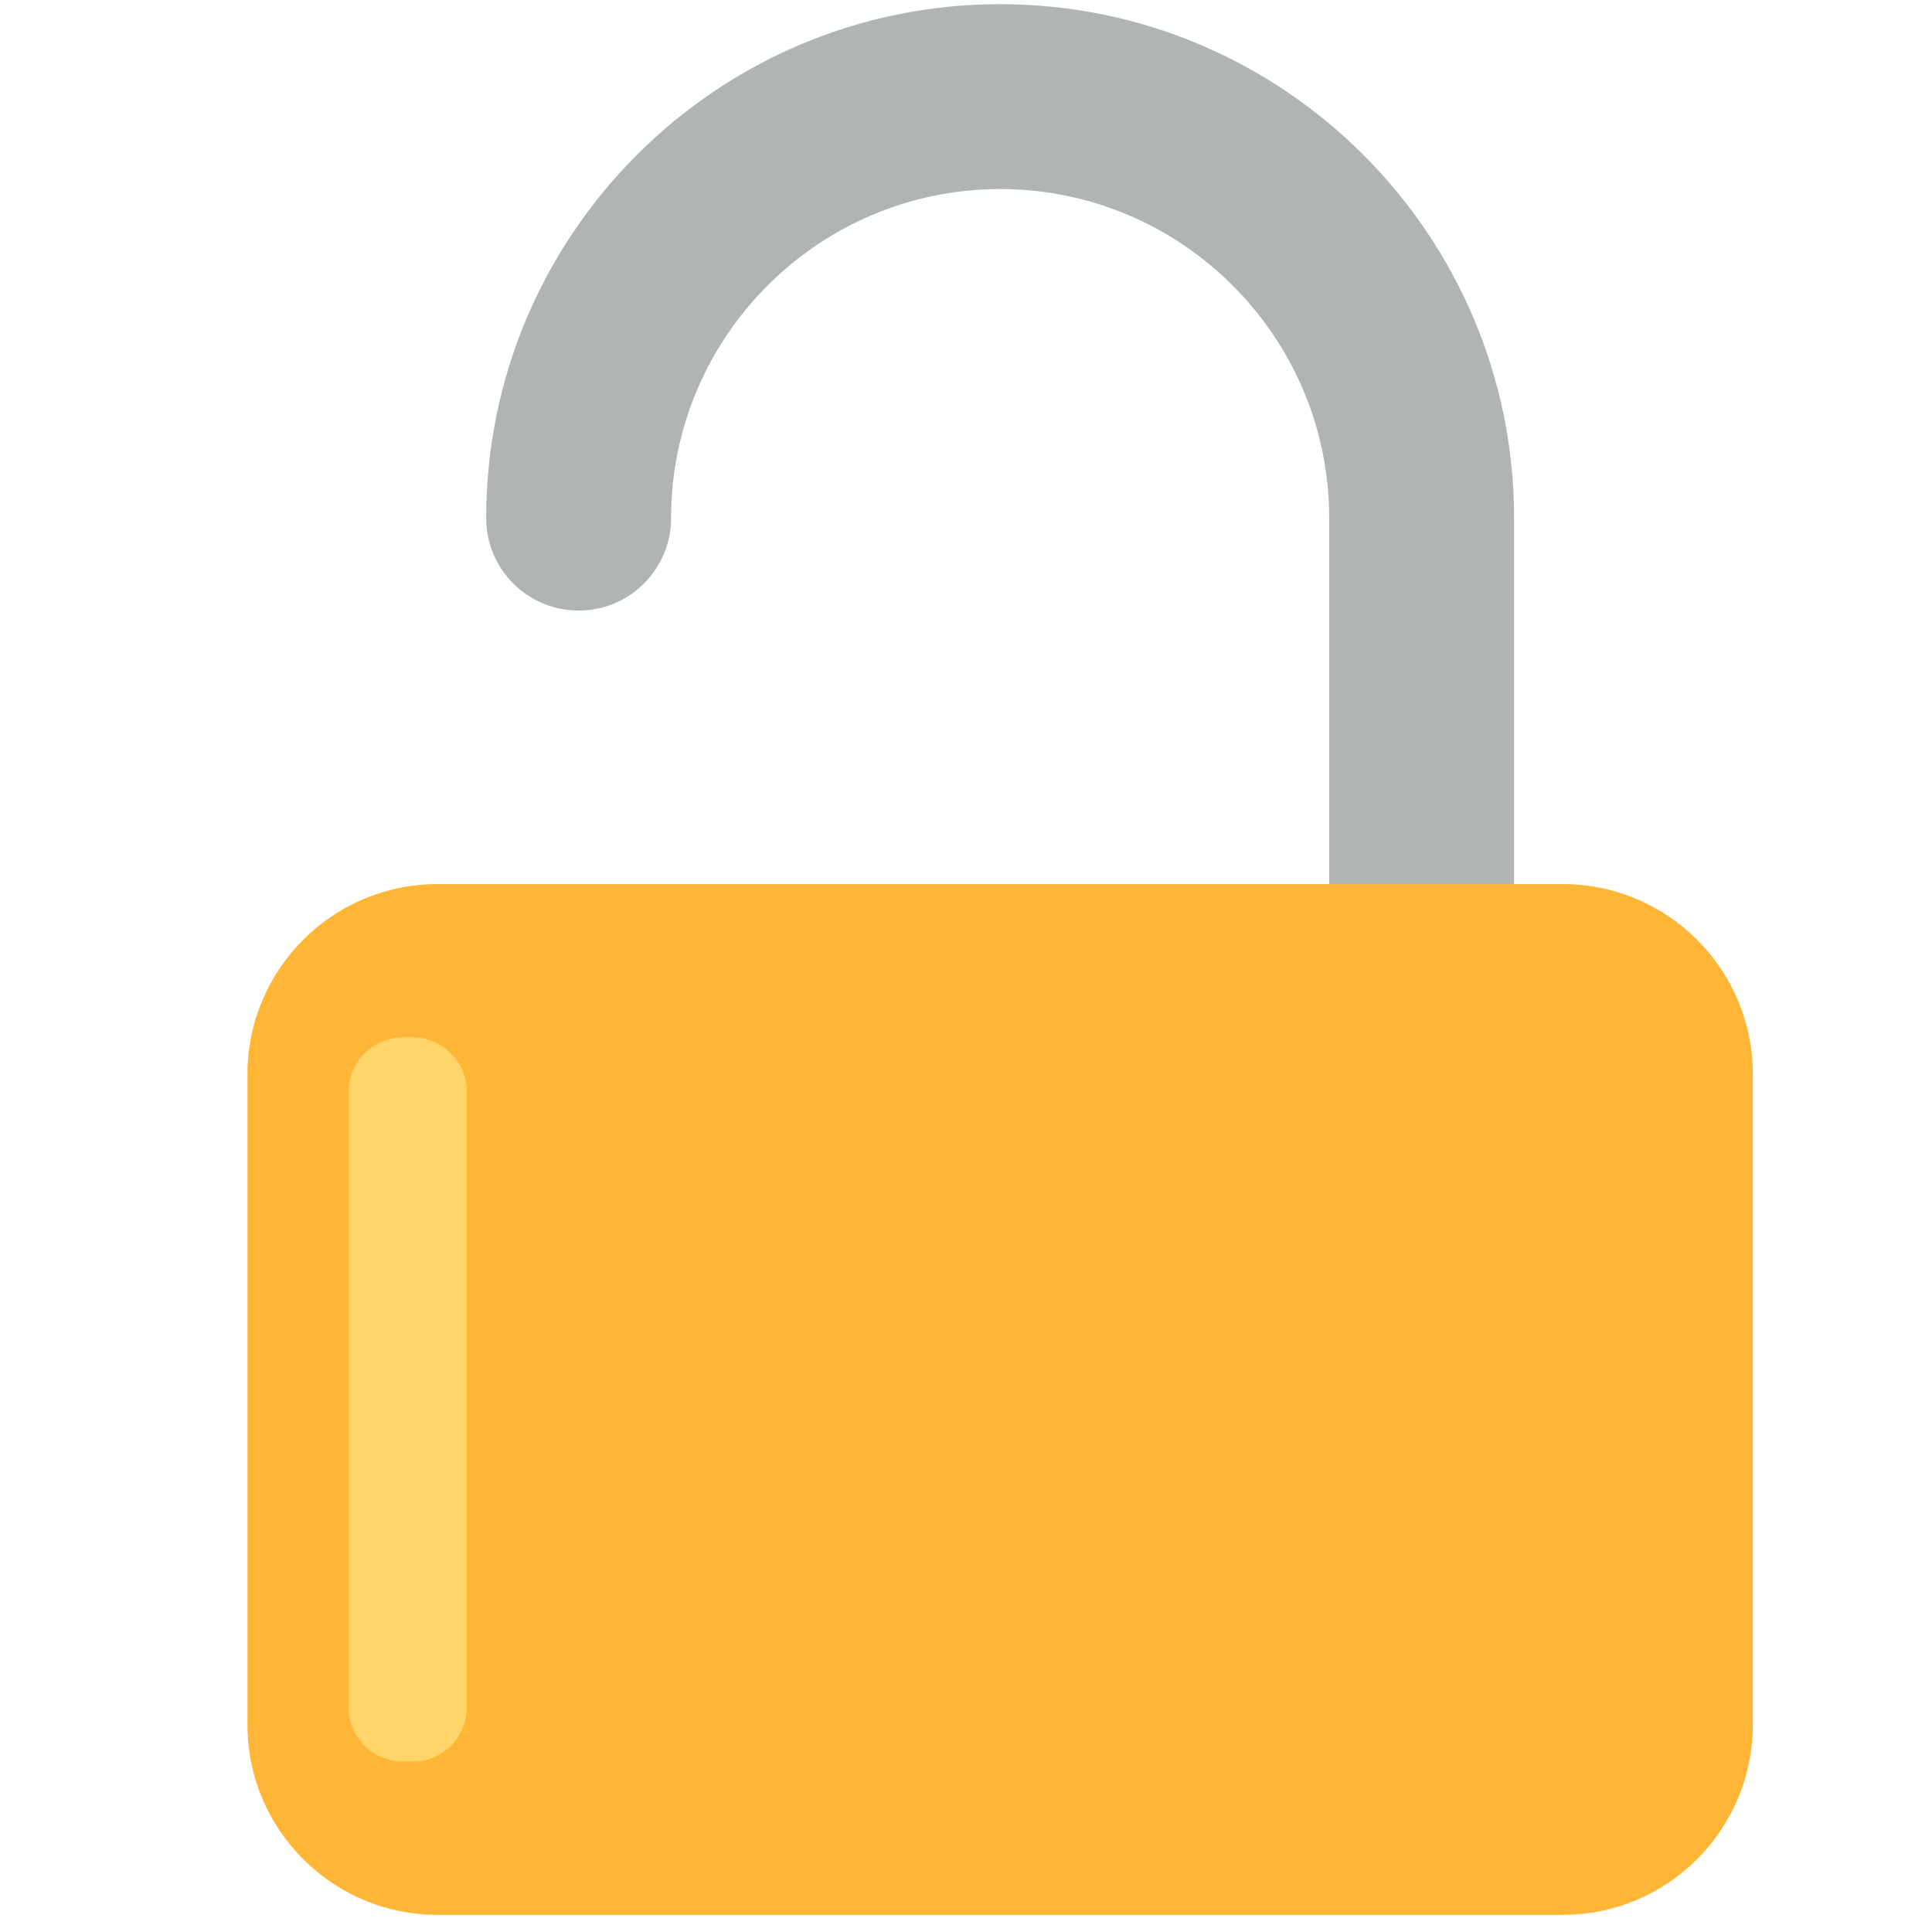
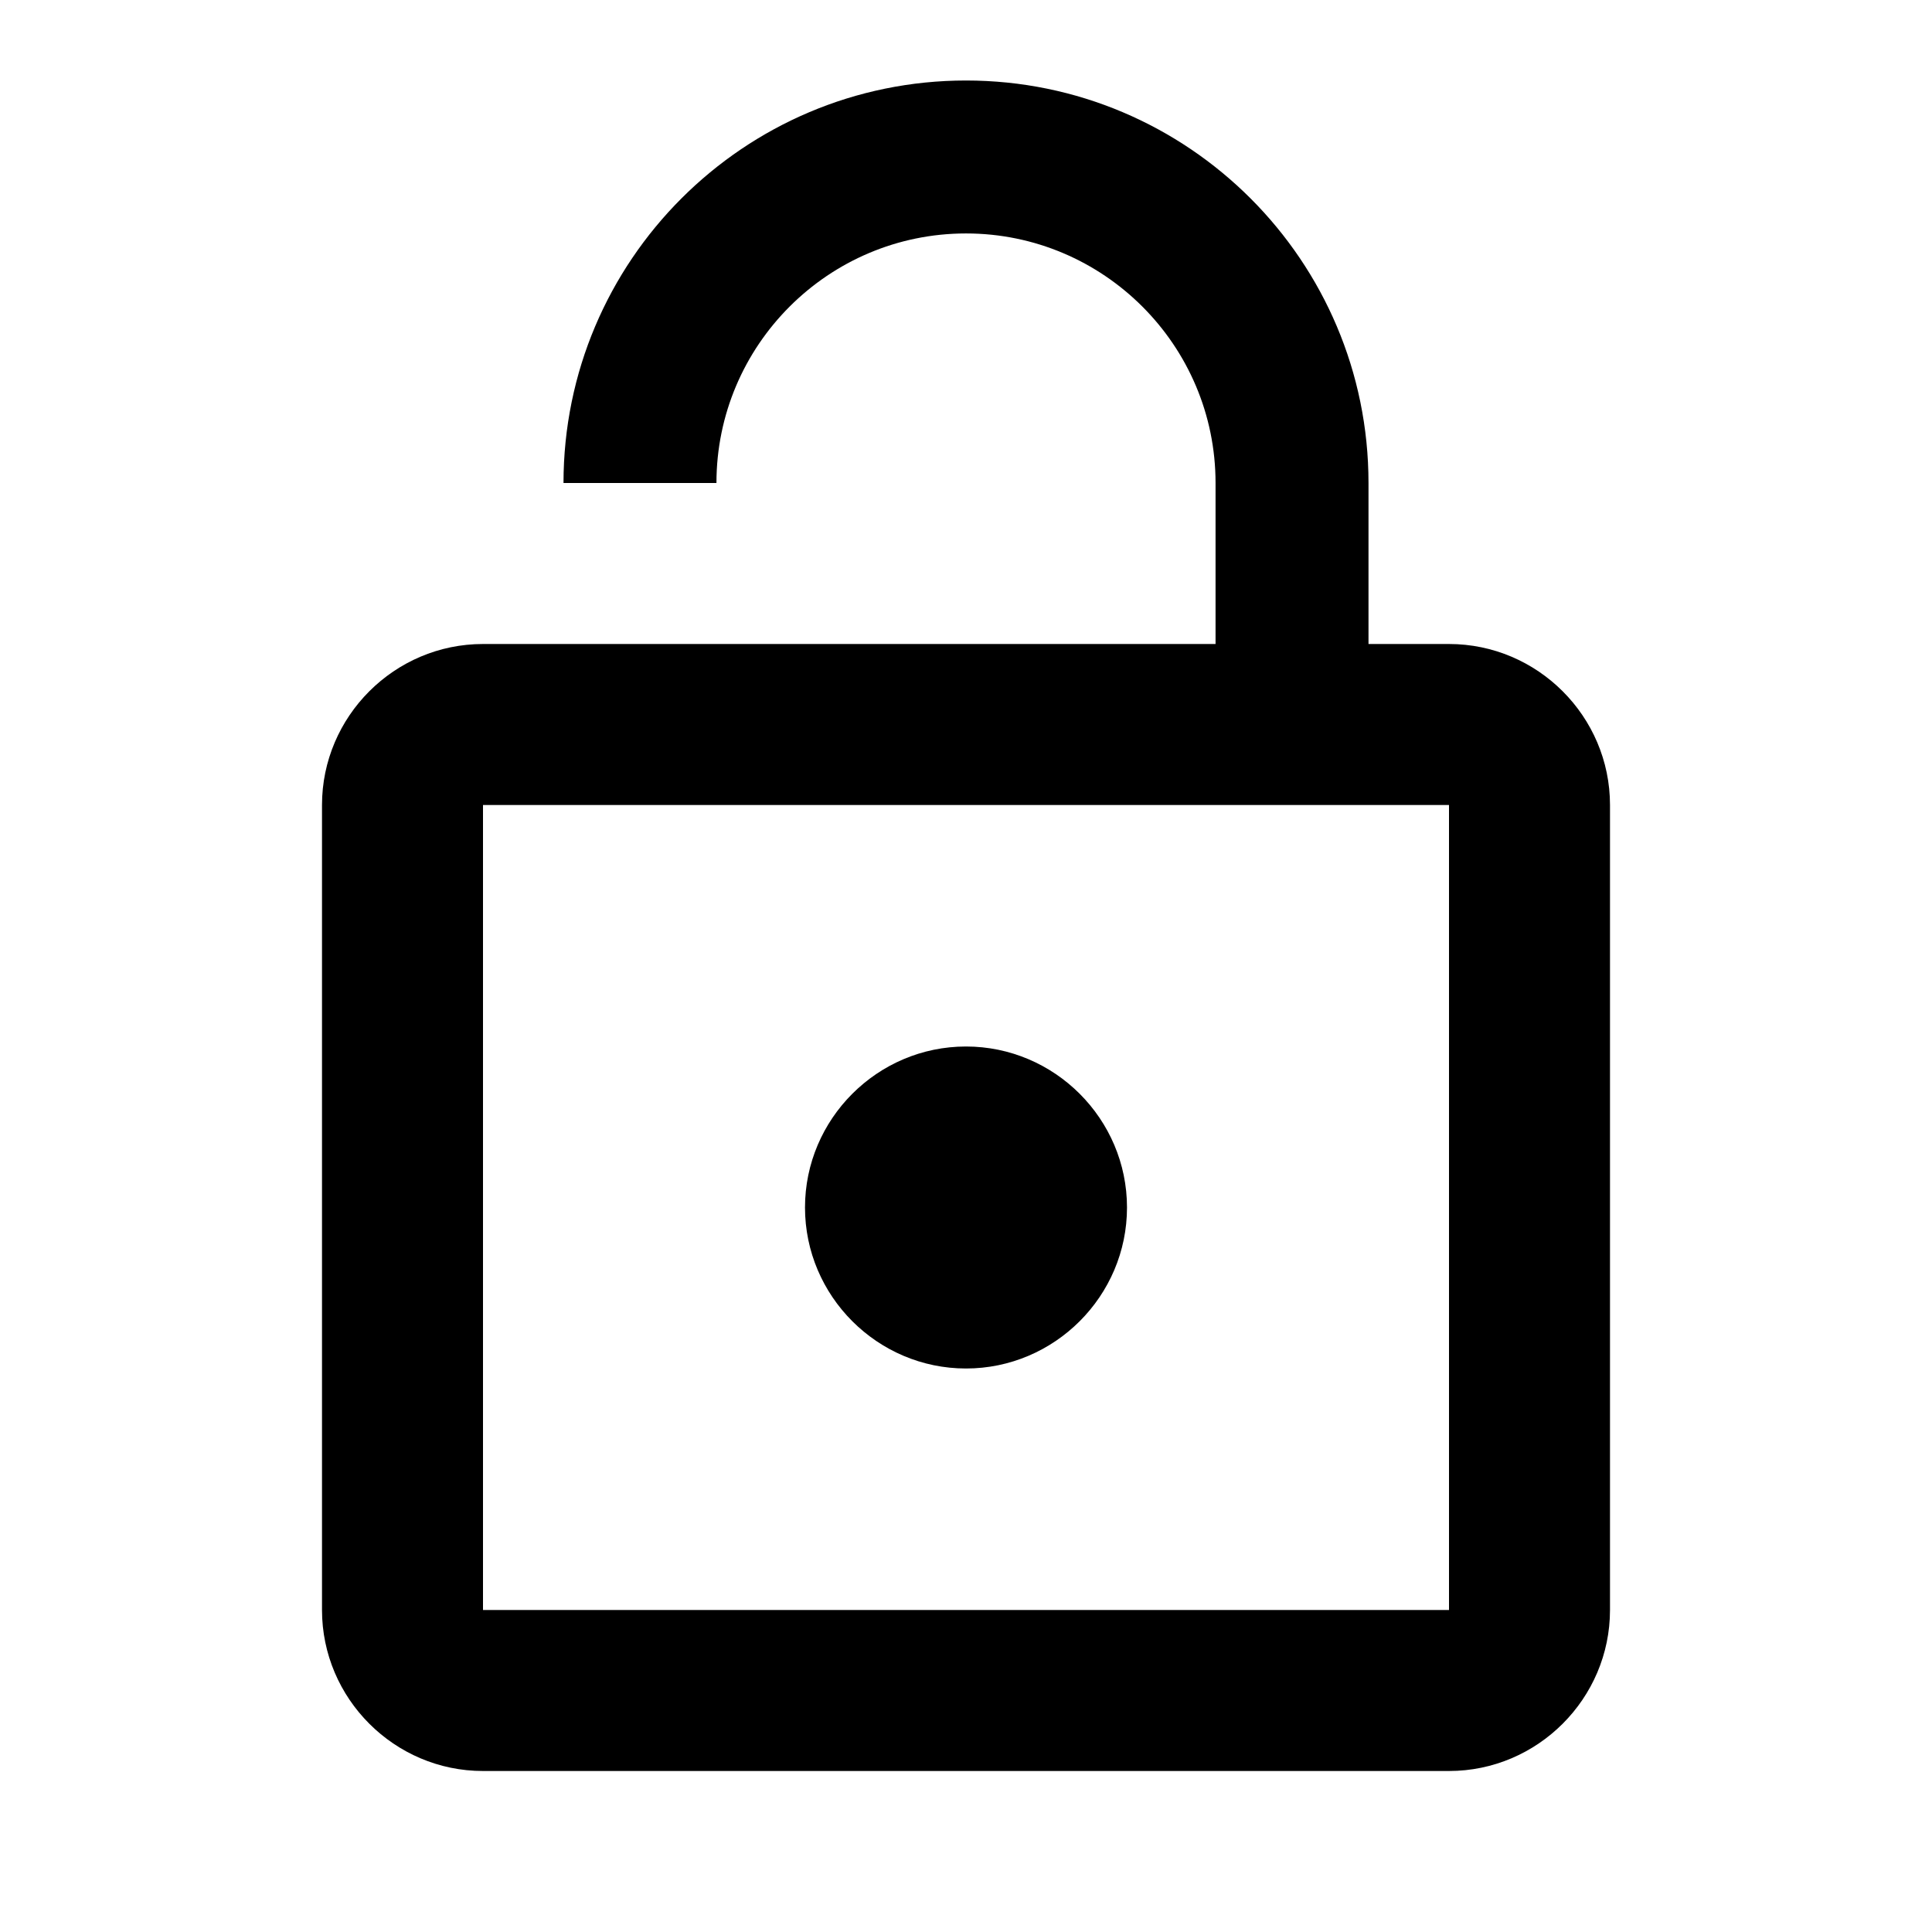
- <svg xmlns="http://www.w3.org/2000/svg" version="1.1" x="0px" y="0px" viewBox="0 0 512 512" enable-background="new 0 0 512 512" xml:space="preserve">
-   <g id="Layer_2">
-     <path fill="#B1B4B5" d="M376.749,304.47c-13.531,0-24.5-10.969-24.5-24.5V137.305c0-48.084-39.119-87.203-87.203-87.203   c-48.083,0-87.203,39.119-87.203,87.203c0,13.531-10.969,24.5-24.5,24.5s-24.5-10.969-24.5-24.5   c0-75.103,61.1-136.203,136.203-136.203s136.203,61.101,136.203,136.203V279.97C401.249,293.501,390.28,304.47,376.749,304.47z" />
-   </g>
-   <g id="Layer_3">
-     <path fill="#FFB636" d="M414.115,507.459H115.977c-27.835,0-50.4-22.565-50.4-50.4V284.691c0-27.835,22.565-50.4,50.4-50.4h298.138   c27.835,0,50.4,22.565,50.4,50.4v172.367C464.515,484.894,441.95,507.459,414.115,507.459z" />
-   </g>
-   <g id="Layer_4">
-     <path fill="#FFD469" d="M109.311,466.841h-2.525c-7.953,0-14.4-6.447-14.4-14.4V289.309c0-7.953,6.447-14.4,14.4-14.4h2.525   c7.953,0,14.4,6.447,14.4,14.4v163.132C123.711,460.394,117.264,466.841,109.311,466.841z" />
-   </g>
+ <svg xmlns="http://www.w3.org/2000/svg" width="24" height="24" viewBox="0 0 24 24">
+   <path d="M0 0h24v24H0z" fill="none" />
+   <path d="M12 17c1.1 0 2-.9 2-2s-.9-2-2-2-2 .9-2 2 .9 2 2 2zm6-9h-1V6c0-2.76-2.24-5-5-5S7 3.24 7 6h1.9c0-1.71 1.39-3.1 3.1-3.1 1.71 0 3.1 1.39 3.1 3.1v2H6c-1.1 0-2 .9-2 2v10c0 1.1.9 2 2 2h12c1.1 0 2-.9 2-2V10c0-1.1-.9-2-2-2zm0 12H6V10h12v10z" />
</svg>
